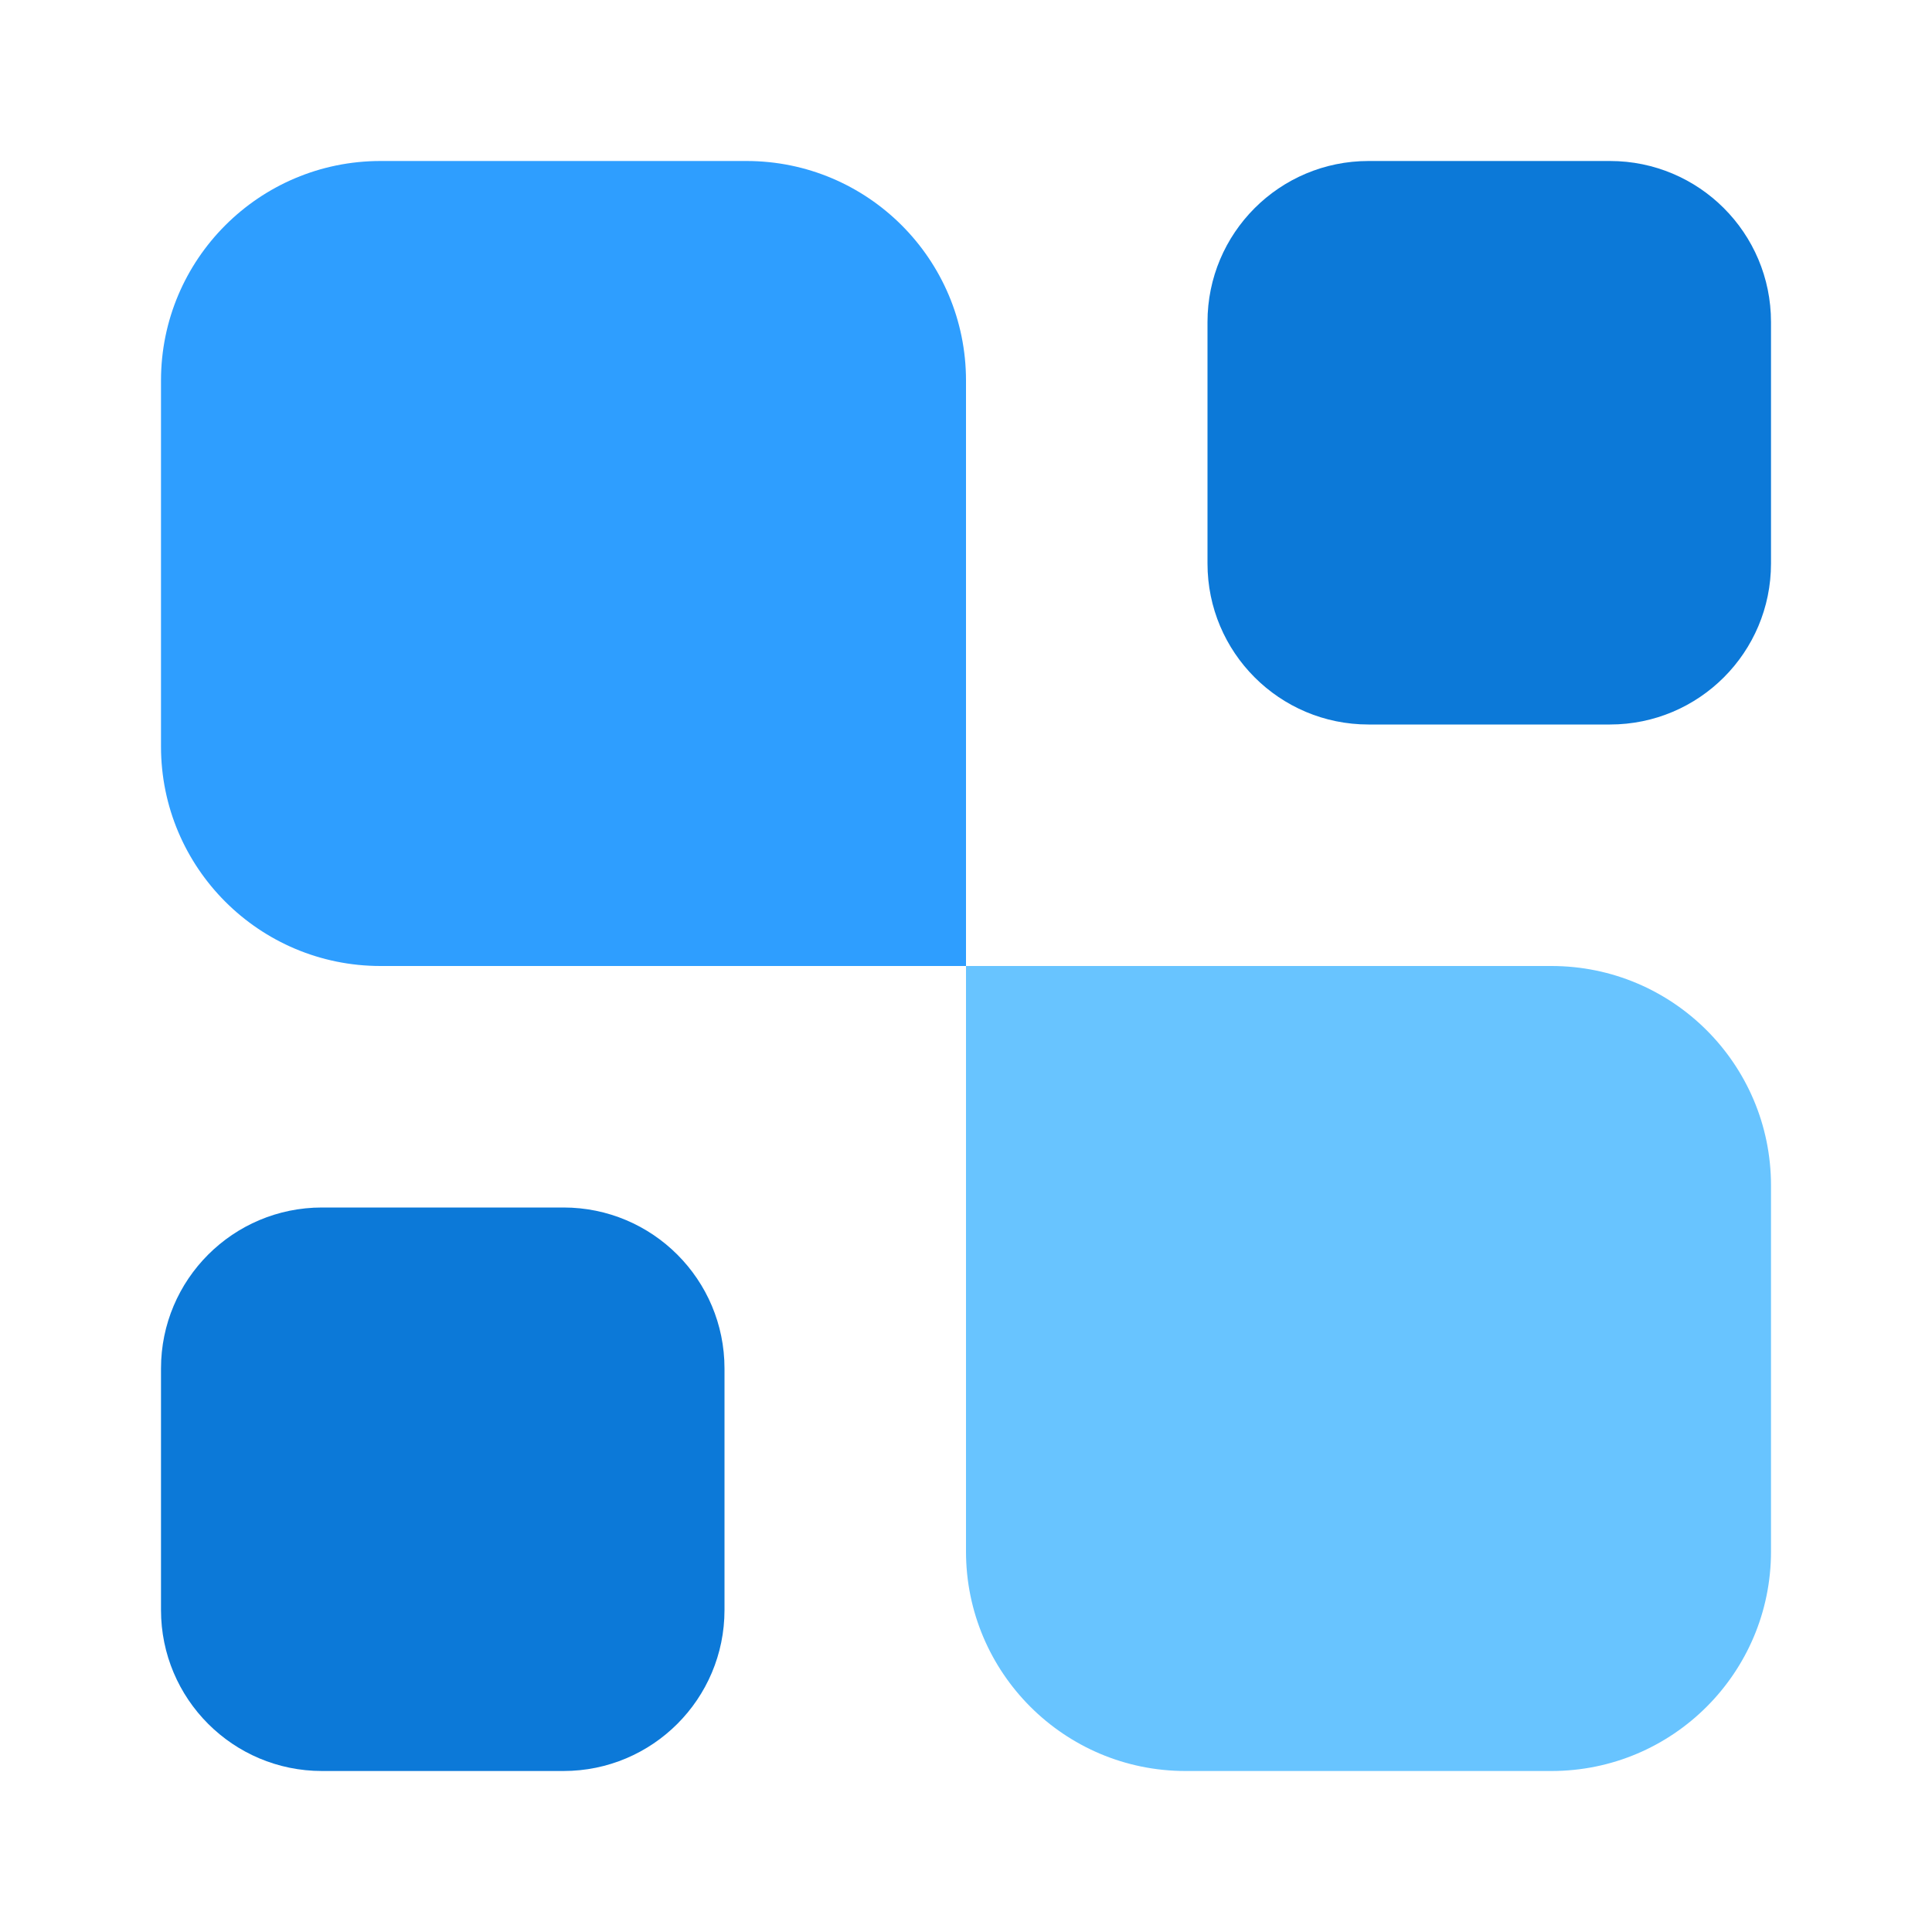
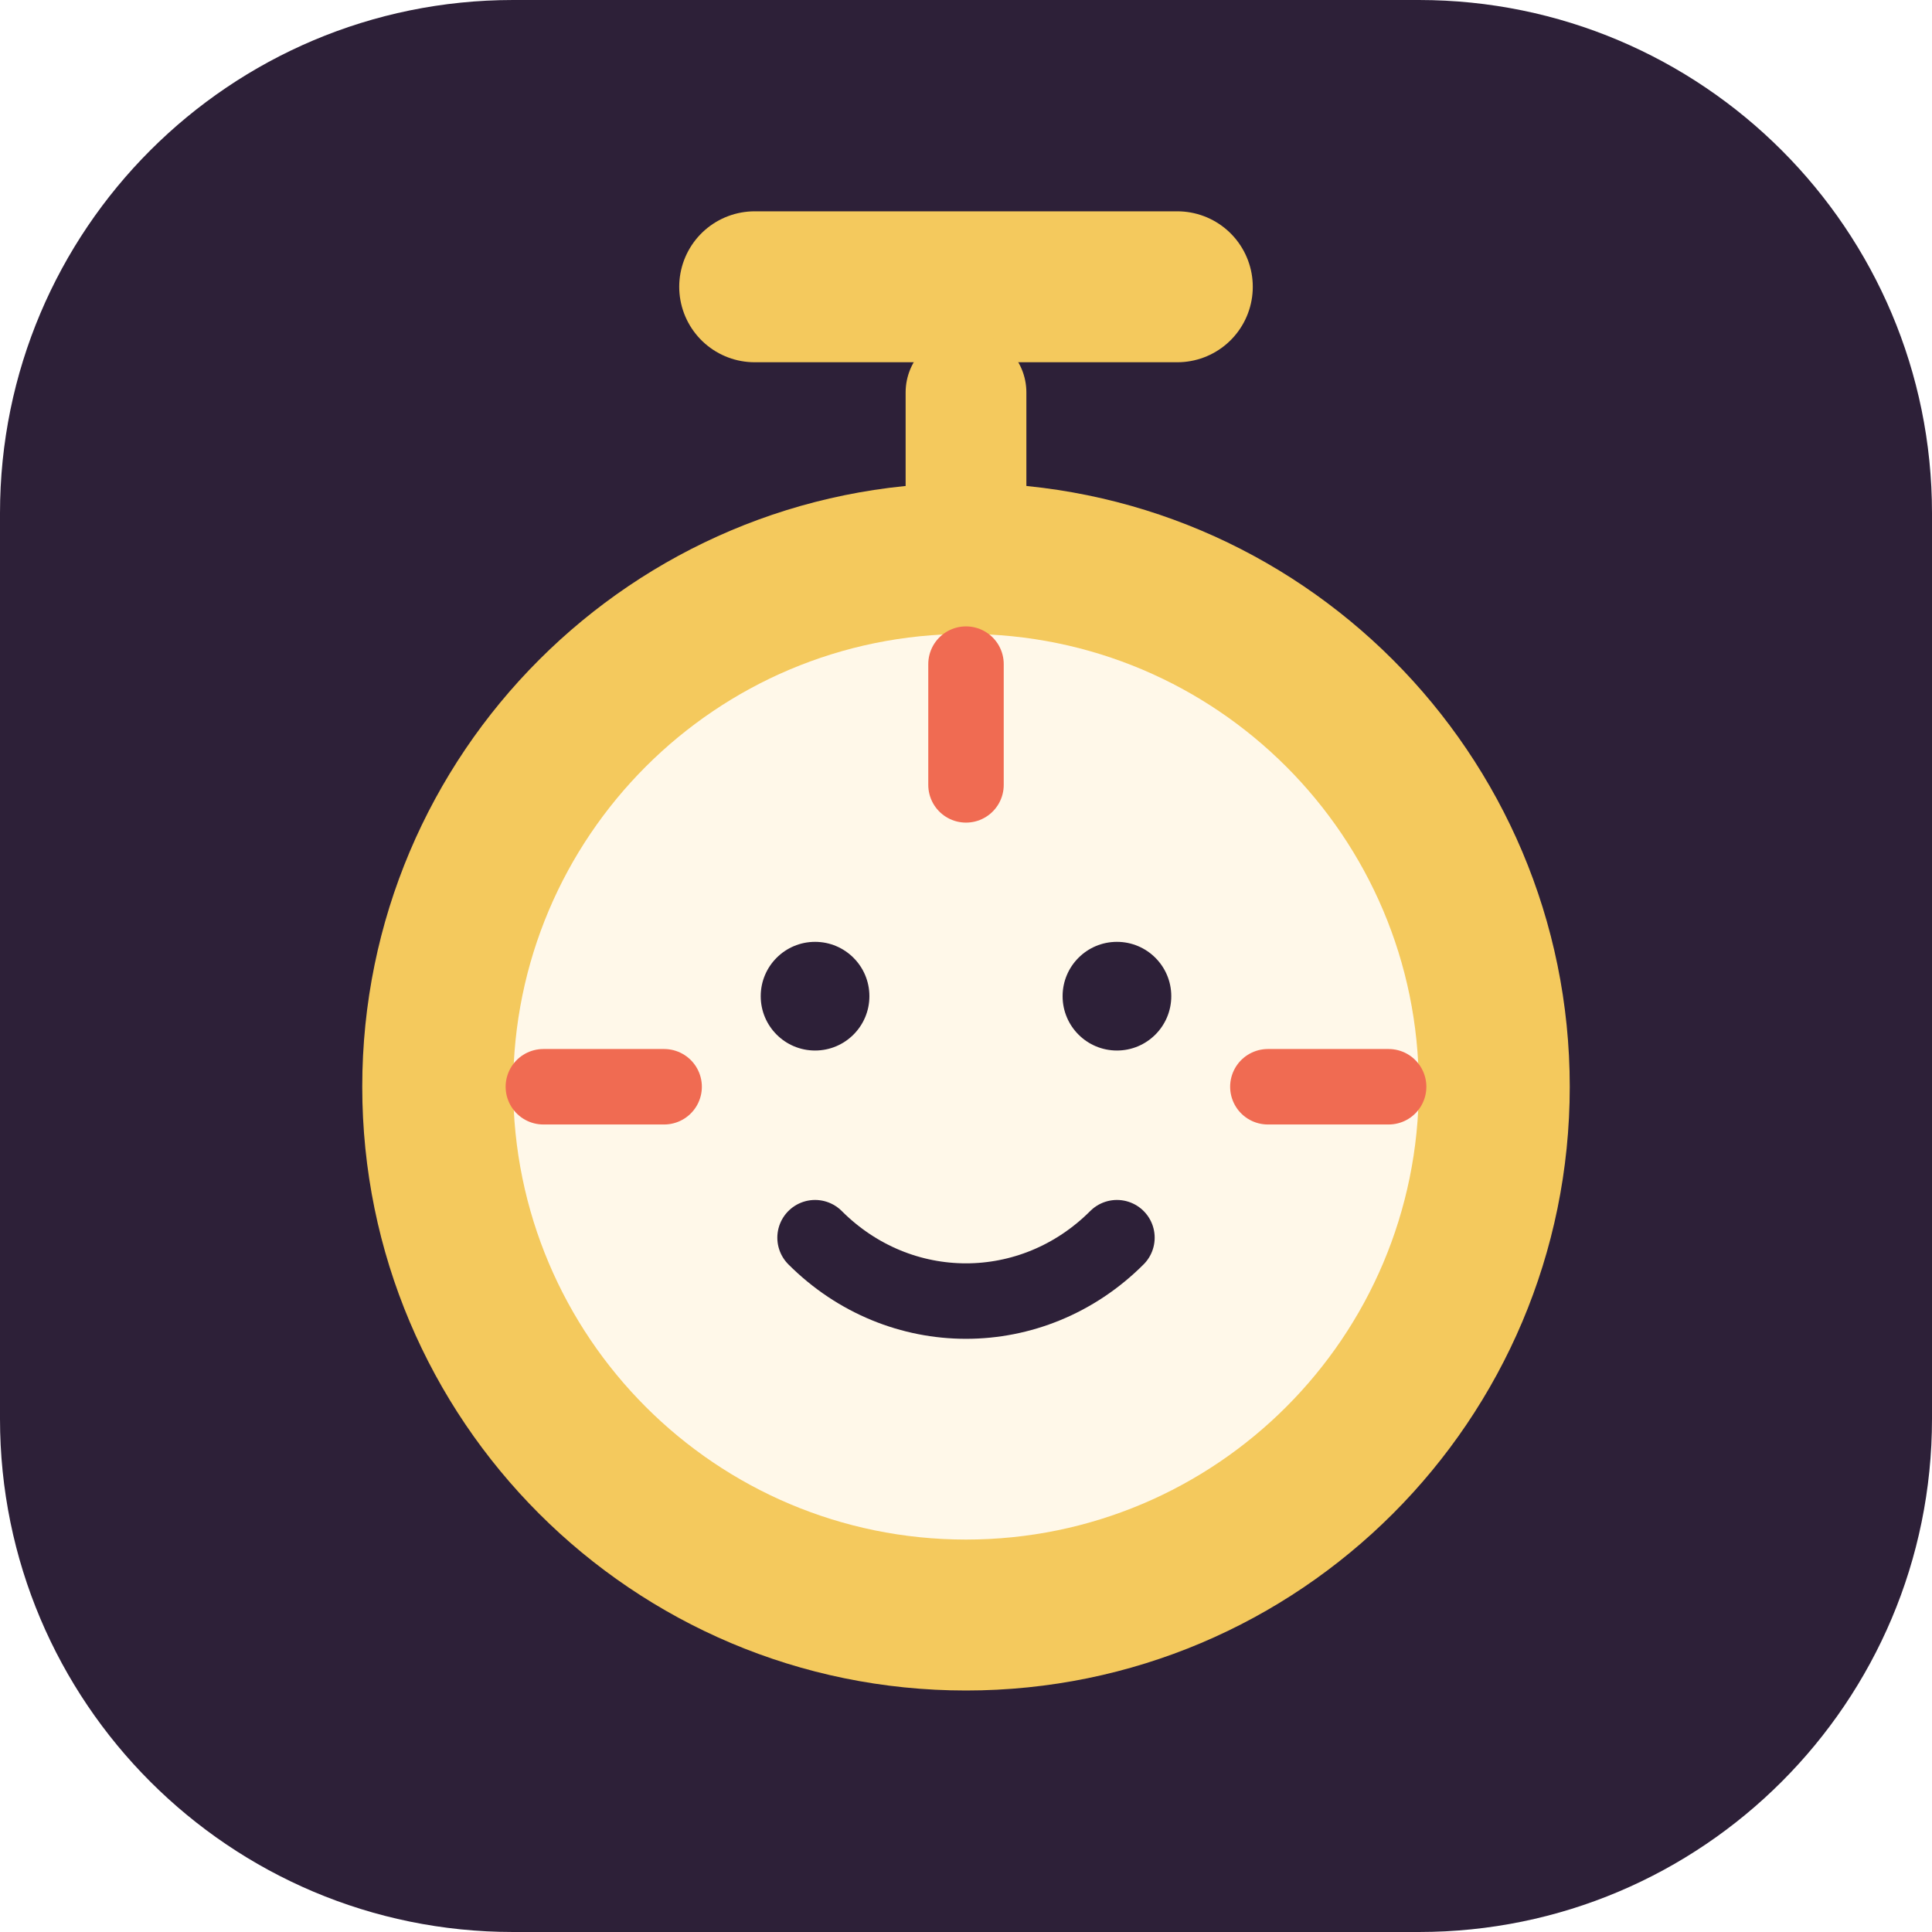
- <svg xmlns="http://www.w3.org/2000/svg" width="24" height="24" viewBox="0 0 24 24" fill="none">
-   <path d="M22 19.273C22 20.779 20.779 22 19.273 22H14.727C13.221 22 12 20.779 12 19.273V12H19.273C20.779 12 22 13.221 22 14.727V19.273Z" fill="#68C4FF" />
-   <path d="M20 2C21.105 2 22 2.895 22 4V7C22 8.105 21.105 9 20 9H17C15.895 9 15 8.105 15 7V4C15 2.895 15.895 2 17 2H20Z" fill="#0C79D8" />
-   <path d="M7 15C8.105 15 9 15.895 9 17V20C9 21.105 8.105 22 7 22H4C2.895 22 2 21.105 2 20V17C2 15.895 2.895 15 4 15H7Z" fill="#0C79D8" />
-   <path d="M12 12H4.727C3.221 12 2 10.779 2 9.273V4.727C2 3.221 3.221 2 4.727 2H9.273C10.779 2 12 3.221 12 4.727V12Z" fill="#2E9EFF" />
+ <svg xmlns="http://www.w3.org/2000/svg" width="64" height="64" viewBox="0 0 64 64" fill="none">
+   <rect width="64" height="64" rx="17" fill="#2D2038" />
+   <path d="M25 9.5H39" stroke="#F4C95D" stroke-width="5" stroke-linecap="round" />
+   <path d="M32 13V17" stroke="#F4C95D" stroke-width="4" stroke-linecap="round" />
+   <circle cx="32" cy="36" r="20" fill="#F4C95D" />
+   <circle cx="32" cy="36" r="15" fill="#FFF8E9" />
+   <circle cx="27" cy="33" r="1.8" fill="#2D2038" />
+   <circle cx="37" cy="33" r="1.8" fill="#2D2038" />
+   <path d="M27 41C29.8 43.8 34.2 43.8 37 41" stroke="#2D2038" stroke-width="2.5" stroke-linecap="round" />
+   <path d="M32 22V26M46 36H42M22 36H18" stroke="#F06B52" stroke-width="2.5" stroke-linecap="round" />
</svg>
